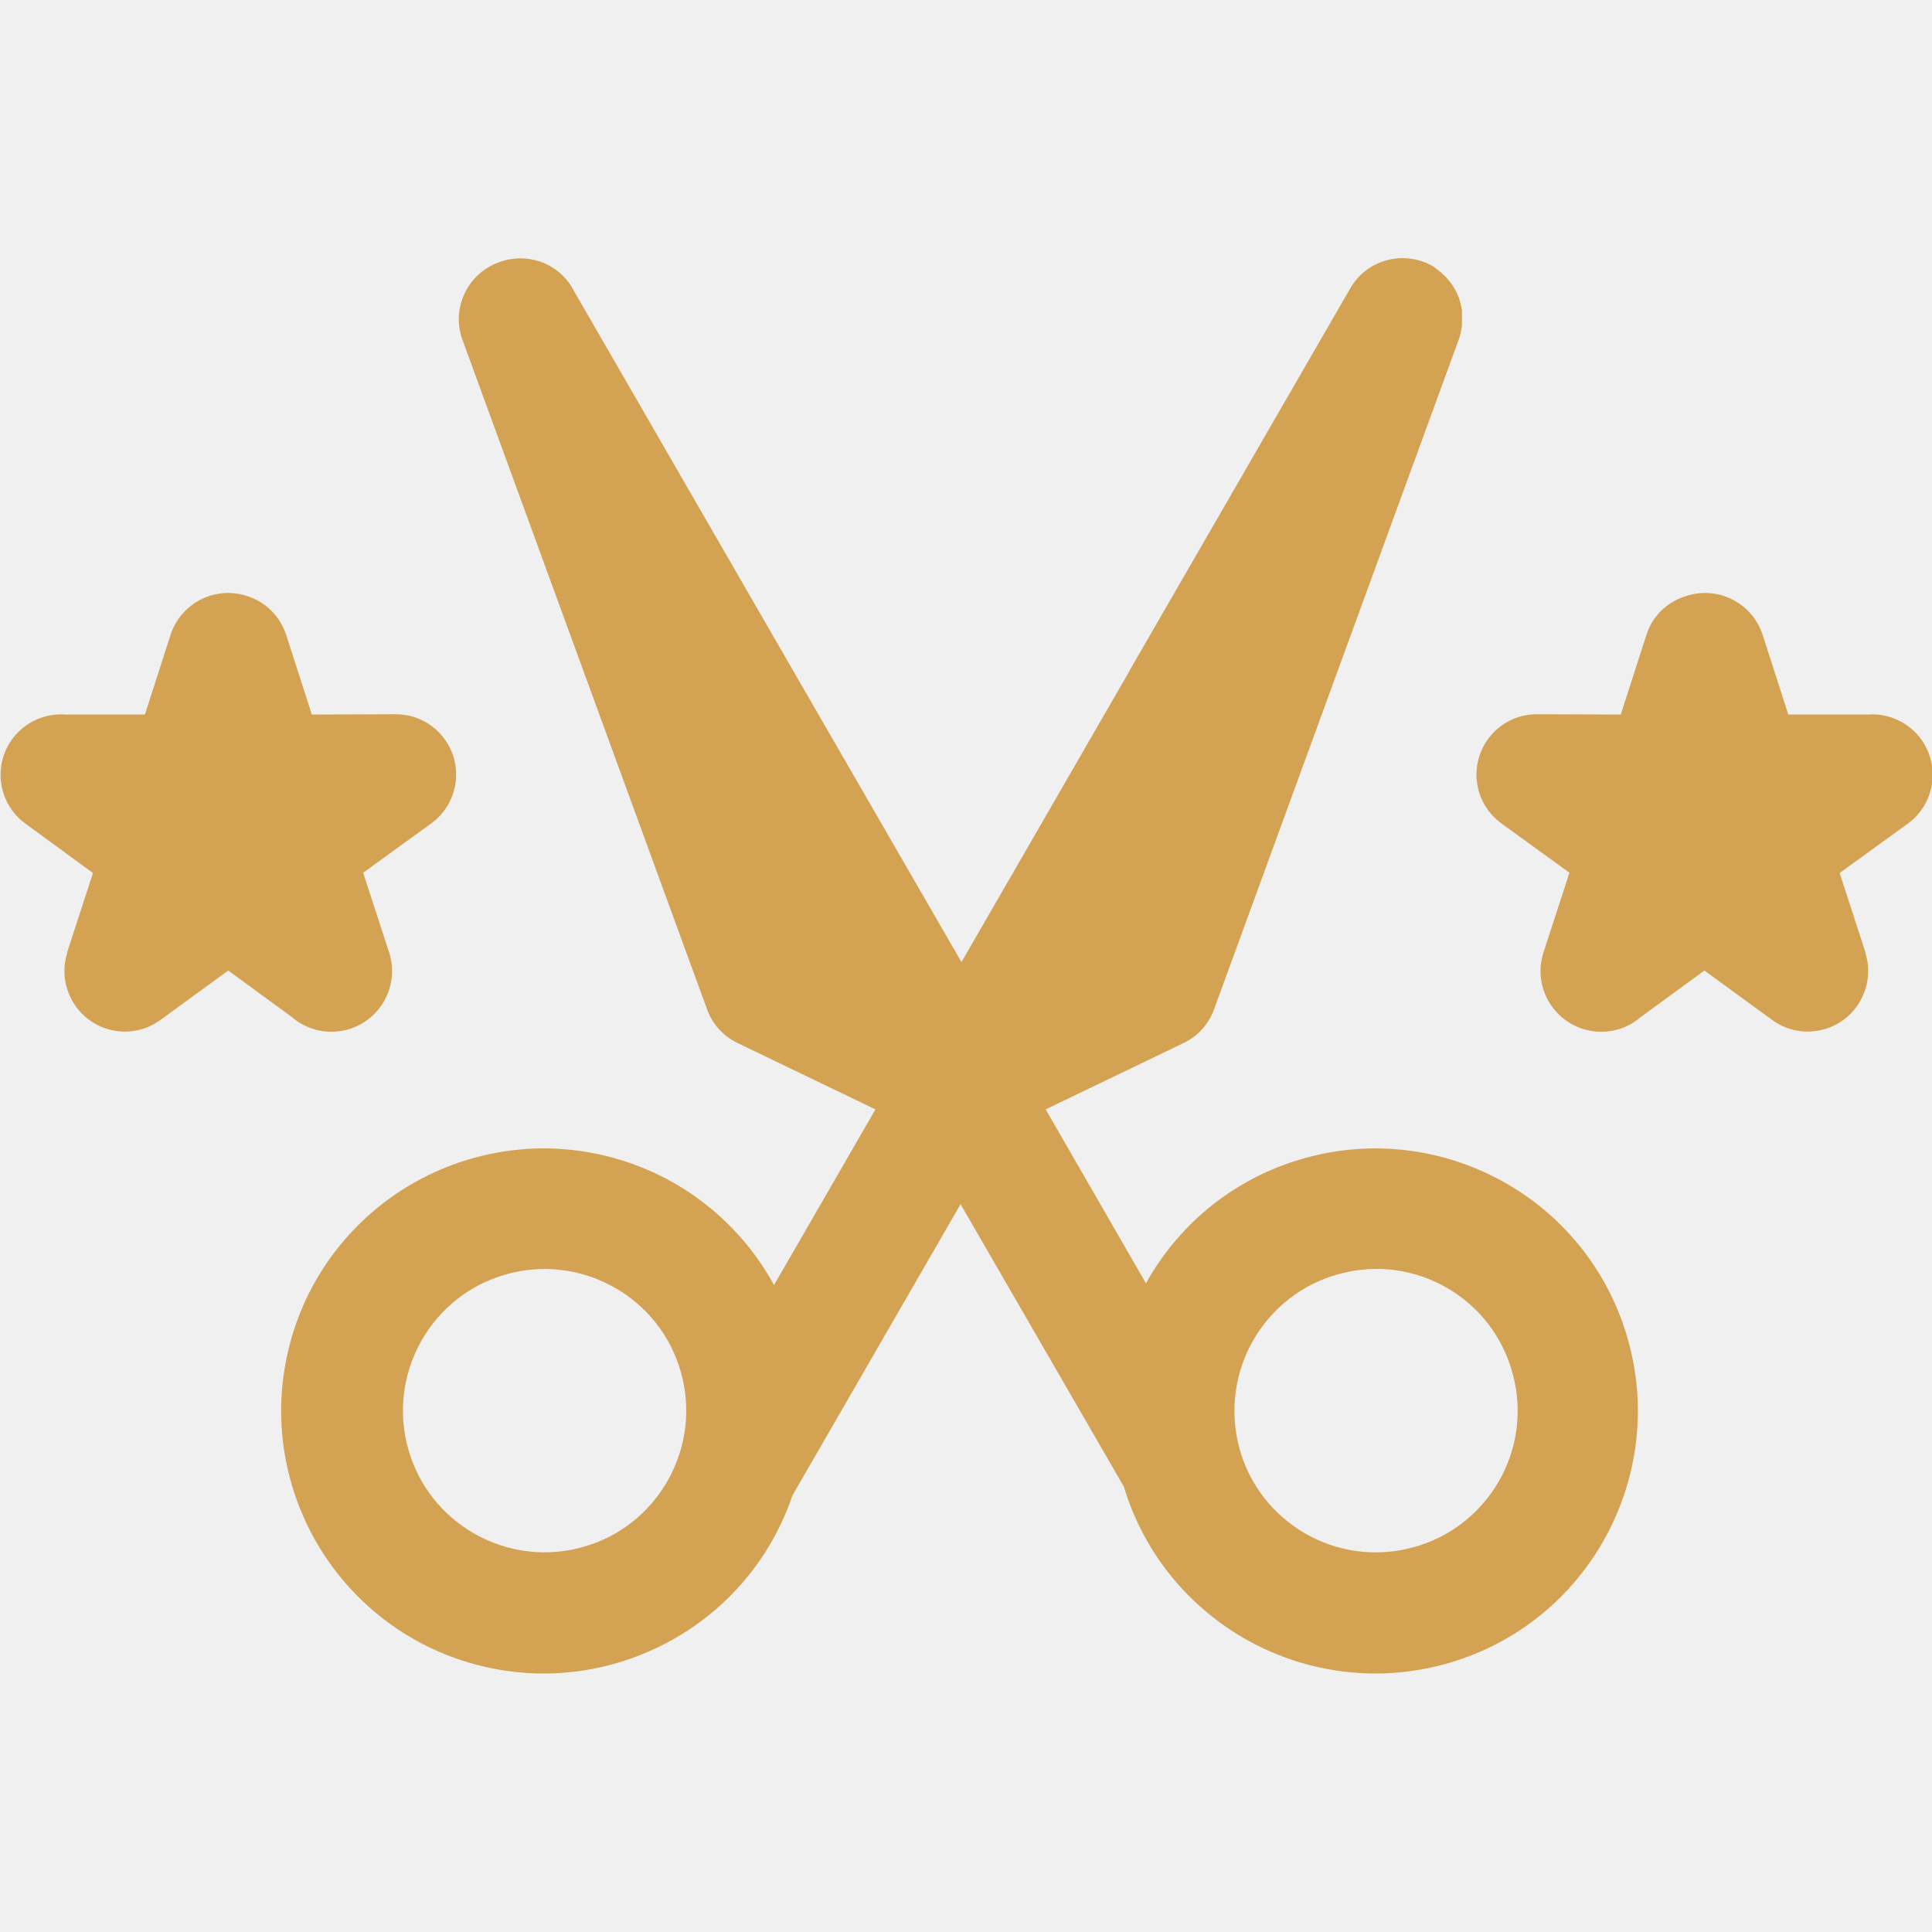
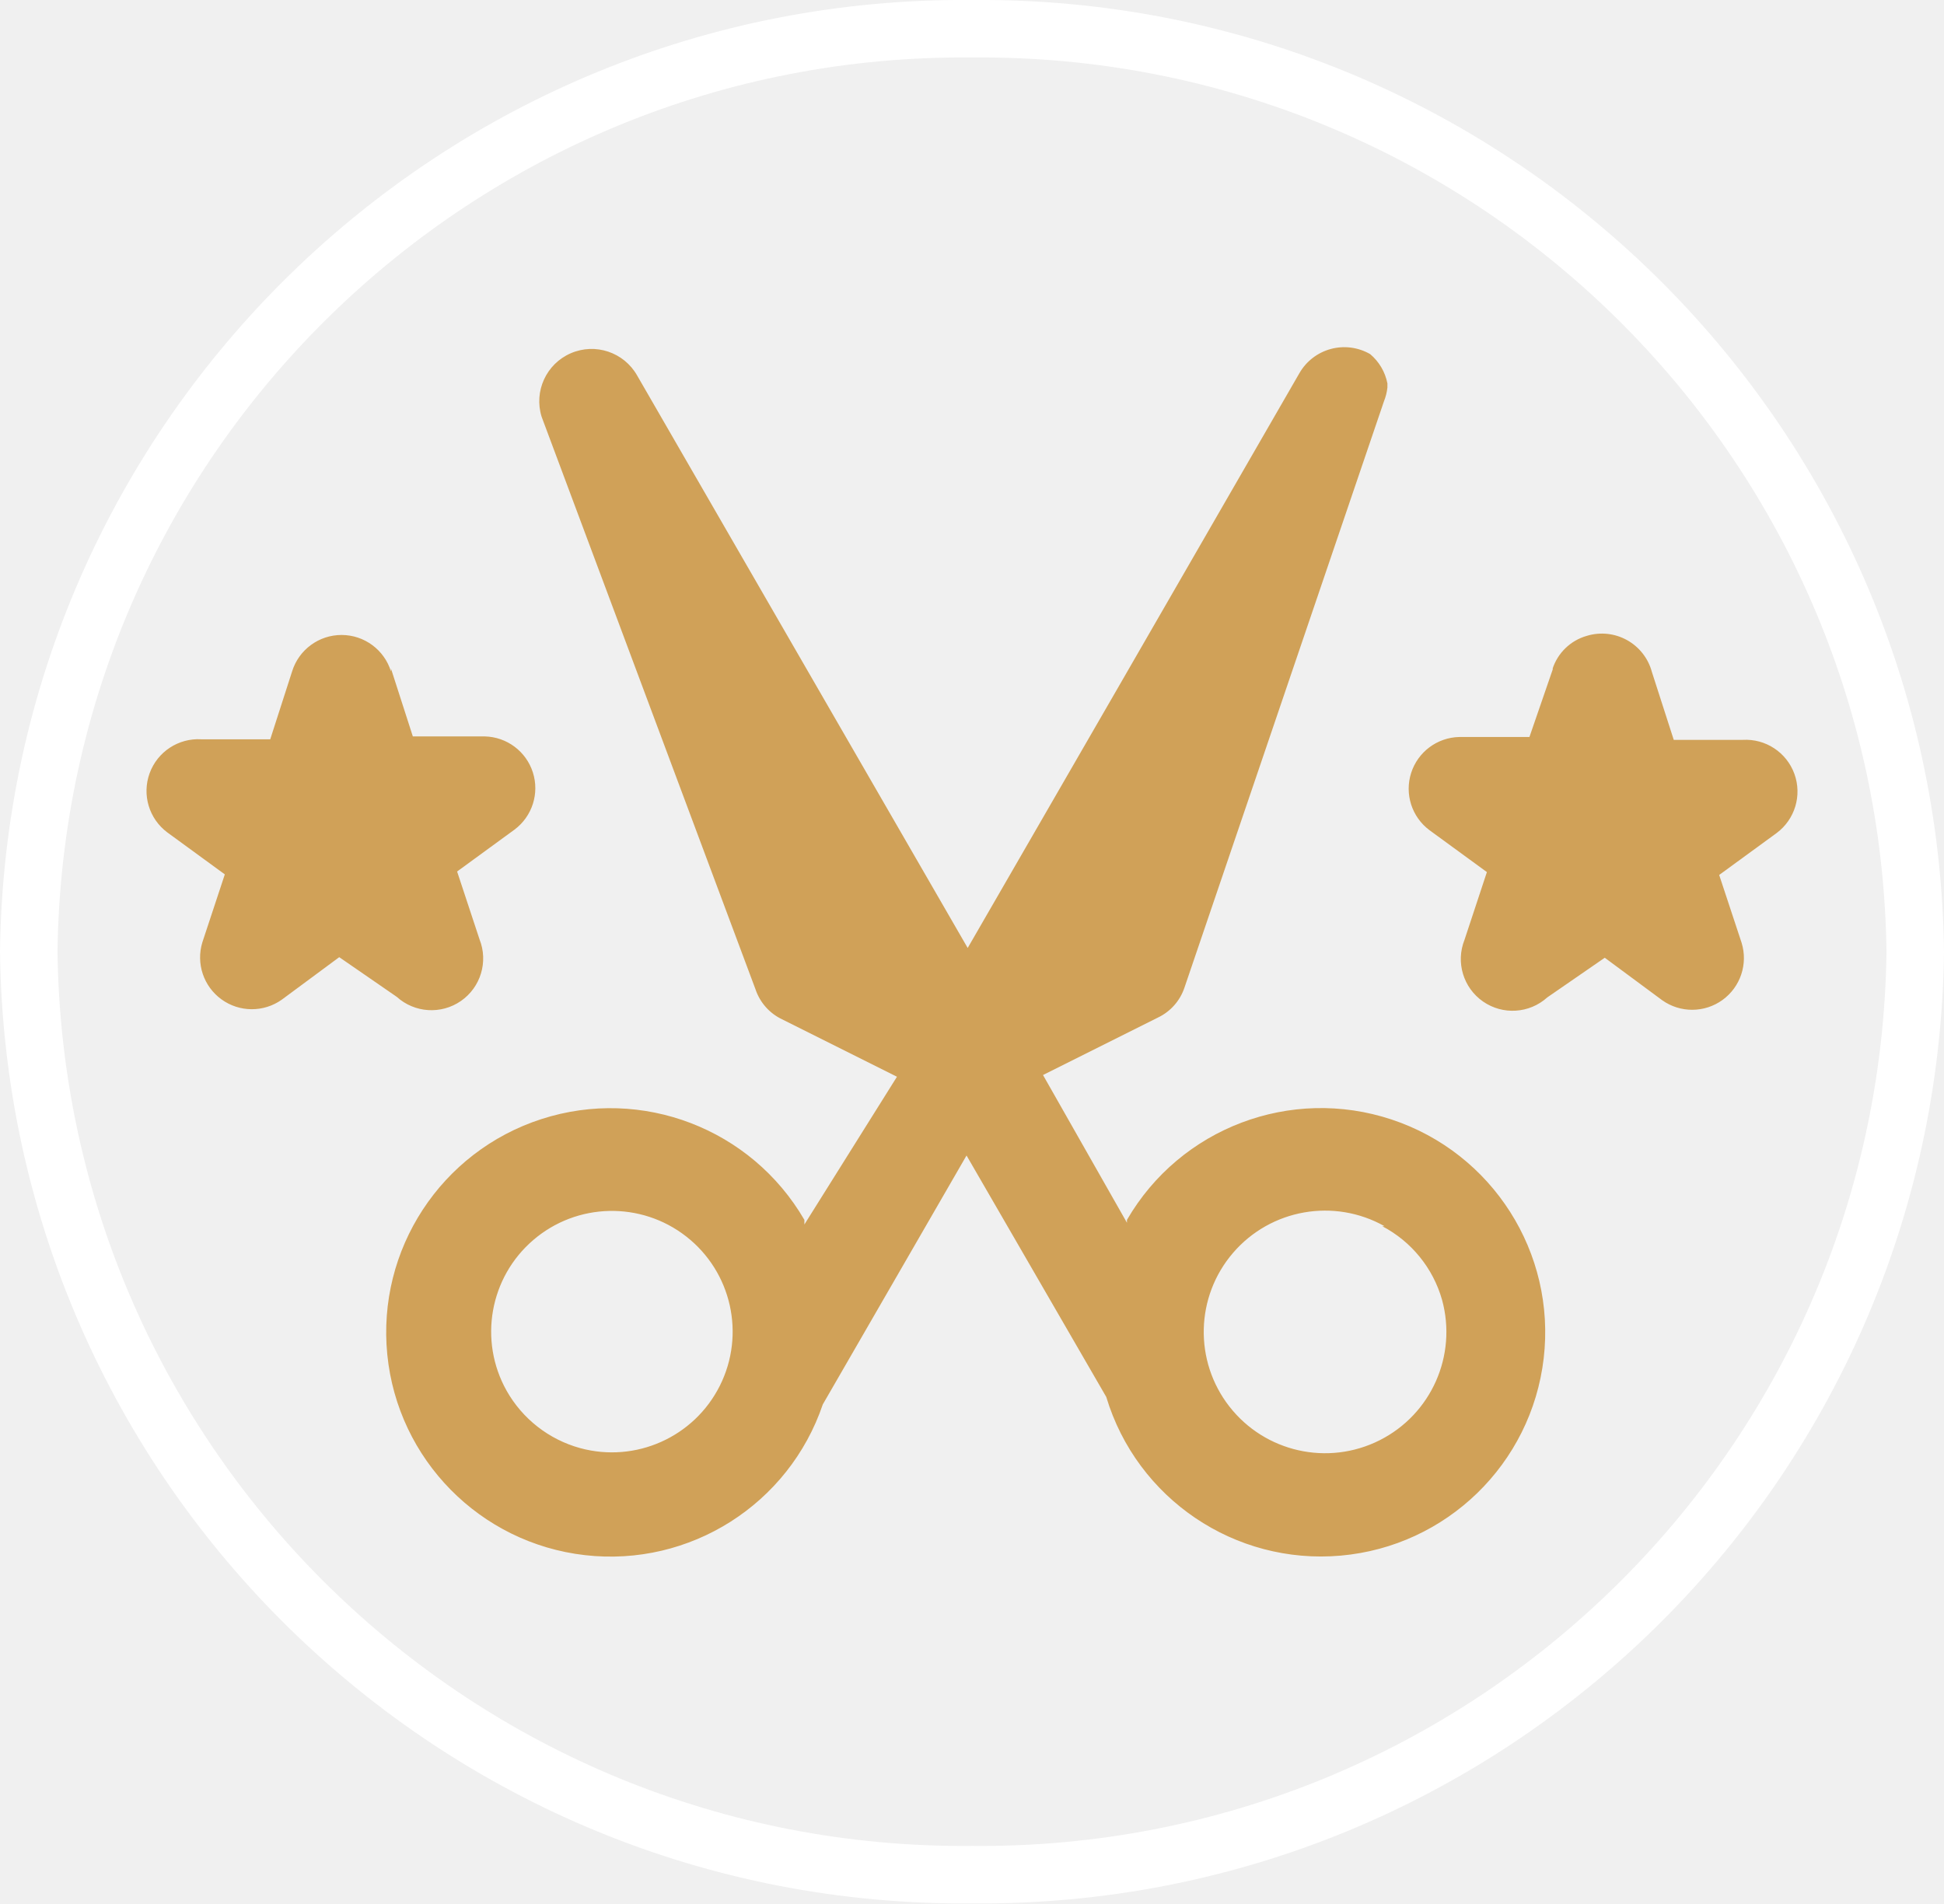
- <svg xmlns="http://www.w3.org/2000/svg" version="1.1" id="Layer_1" x="0px" y="0px" viewBox="0 0 640 640" enable-background="new 0 0 640 640" xml:space="preserve">
-   <path fill-rule="evenodd" clip-rule="evenodd" fill="#D4A253" d="M168.2,512.6c12.5,3.4,25.2,1.3,35.6-4.6c10.4-6,18.5-16,21.9-28.5  c3.4-12.5,1.3-25.2-4.6-35.6c-6-10.4-16-18.5-28.5-21.9c-12.5-3.4-25.2-1.3-35.6,4.6c-10.4,6-18.5,16-21.9,28.5  c-3.4,12.5-1.3,25.2,4.6,35.6C145.7,501.1,155.7,509.2,168.2,512.6L168.2,512.6z M545.4,210.3l-8.5,26.4l-27.8-0.1  c-11.1,0-20,9-20,20c0,6.7,3.3,12.6,8.3,16.2l0,0l22.5,16.3l-8.6,26.4c-3.4,10.5,2.3,21.8,12.9,25.3c6.9,2.2,14.1,0.6,19.2-3.8  l21.2-15.5l22.5,16.4c8.9,6.5,21.4,4.5,27.9-4.4c3.9-5.4,4.8-12.1,2.9-17.9l0.1,0l-8.6-26.4l22.5-16.3c9-6.5,11-19,4.5-28  c-4.2-5.8-11-8.7-17.7-8.2l-26.3,0l-8.5-26.4c-3.4-10.5-14.7-16.3-25.2-12.9C552,199.4,547.3,204.3,545.4,210.3L545.4,210.3z   M94.8,210.3l8.5,26.4l27.8-0.1c11.1,0,20,9,20,20c0,6.7-3.3,12.6-8.3,16.2l0,0l-22.5,16.3l8.6,26.4c3.4,10.5-2.3,21.8-12.9,25.3  c-6.9,2.2-14.1,0.6-19.2-3.8l-21.2-15.5l-22.5,16.4c-8.9,6.5-21.4,4.5-27.9-4.4c-3.9-5.4-4.8-12.1-2.9-17.9l-0.1,0l8.6-26.4  L8.5,272.9c-9-6.5-11-19-4.5-28c4.2-5.8,11-8.7,17.7-8.2l26.3,0l8.5-26.4c3.4-10.5,14.7-16.3,25.2-12.9  C88.2,199.4,92.8,204.3,94.8,210.3L94.8,210.3z M190.2,96.5l72.5,125.6l0,0l55.8,96.6l55.7-96.5l0-0.1l0,0l73.1-126.6  c5.5-9.6,17.8-12.8,27.4-7.3l0.4,0.3h0l0.4,0.3l0.8,0.6l0,0l0.4,0.3l0,0l0.3,0.3l0.1,0l0.3,0.3c3.5,3,5.9,7,6.7,11.4l0,0l0,0.2  l0.1,0.3l0.1,0.5l0,0.2l0,0.3l0,0.2l0,0.3l0,0.2l0,0.3l0,0.2l0,0.3l0,0.2l0,0.3l0,0.2l0,0.3c0,0.5,0,1,0,1.5l0,0.1l0,0.4  c-0.2,1.8-0.6,3.7-1.3,5.4l-80.7,220.9c-1.7,4.9-5.2,9.1-10.2,11.5l-45.7,22l33.2,57.6l0.7-1.2c11.1-19.3,29.6-34.3,52.8-40.5  c23.2-6.2,46.7-2.4,66,8.7c19.3,11.1,34.3,29.6,40.5,52.8c6.2,23.2,2.4,46.7-8.7,66c-11.1,19.3-29.6,34.3-52.8,40.5  c-23.2,6.2-46.7,2.4-66-8.7c-18.5-10.7-33.2-28.2-39.8-50.2l-54.1-93.6l-55.7,96.5c-7,20.6-21.1,37.1-38.9,47.3  c-19.3,11.1-42.8,14.9-66,8.7c-23.2-6.2-41.7-21.3-52.8-40.5c-11.1-19.3-14.9-42.8-8.7-66c6.2-23.2,21.3-41.7,40.5-52.8  c19.3-11.1,42.8-14.9,66-8.7c23.2,6.2,41.7,21.3,52.8,40.5l1,1.8l33.6-58.2l-45.7-22c-5-2.4-8.6-6.7-10.2-11.5l-80.9-221.4  c-3.8-10.4,1.6-21.9,12-25.7C175.2,83.2,185.7,87.6,190.2,96.5L190.2,96.5z M479.3,426.6c-10.4-6-23.1-8-35.6-4.6  c-12.5,3.3-22.5,11.5-28.5,21.9c-6,10.4-8,23.1-4.7,35.6c3.3,12.5,11.5,22.5,21.9,28.5c10.4,6,23.1,8,35.6,4.6  c12.5-3.3,22.5-11.5,28.5-21.9c6-10.4,8-23.1,4.6-35.6C497.8,442.6,489.7,432.6,479.3,426.6z" />
+ <svg xmlns="http://www.w3.org/2000/svg" viewBox="0 0 33.81 33.11">
+   <defs>
+     <style>.cls-1{fill:none;stroke:#fff;stroke-miterlimit:10;}.cls-1,.cls-2{fill-rule:evenodd;}.cls-2{fill:#d0a158;}</style>
+   </defs>
+   <g id="Слой_1" data-name="Слой 1">
+     <path class="cls-1" d="M15.31,31.88a16.26,16.26,0,0,0,16.4-16.05A16.26,16.26,0,0,0,15.31-.23,16.26,16.26,0,0,0-1.1,15.82,16.26,16.26,0,0,0,15.31,31.88Z" transform="translate(1.6 0.73)" />
+     <path class="cls-2" d="M8.49,24.46a2.1,2.1,0,1,0-1.28-1,2.11,2.11,0,0,0,1.28,1ZM25.41,10.9,25,12.09H23.78a.9.9,0,0,0-.52,1.62h0l1,.73-.39,1.18a.9.9,0,0,0,1.44,1l1-.69,1,.74a.9.9,0,0,0,1.38-1h0l-.39-1.18,1-.73a.9.9,0,0,0-.59-1.62H27.51l-.38-1.18A.9.9,0,0,0,26,10.33a.88.88,0,0,0-.6.58ZM5.2,10.9l.38,1.18H6.83a.9.9,0,0,1,.52,1.62h0l-1,.73.39,1.18a.9.9,0,0,1-1.44,1l-1-.69-1,.74a.9.9,0,0,1-1.38-1h0l.39-1.18-1-.73a.9.9,0,0,1,.59-1.62H3.1l.38-1.18a.9.9,0,0,1,1.72,0ZM9.48,5.8l3.25,5.63h0l2.5,4.33,2.5-4.33h0L21,5.76a.9.9,0,0,1,1.23-.33h0l0,0h0a.89.89,0,0,1,.3.51h0v0h0v.07h0v0a.89.89,0,0,1-.06.24L19,16.45a.89.89,0,0,1-.46.52l-2,1L18,20.54l0-.05a3.9,3.9,0,1,1-.36,3.08l-2.43-4.2-2.5,4.33a3.9,3.9,0,1,1-.32-3.21l0,.08L14,18l-2-1a.89.89,0,0,1-.46-.52L7.82,6.52A.91.91,0,0,1,9.48,5.8Zm13,14.8a2.11,2.11,0,1,0,1,1.28A2.09,2.09,0,0,0,22.44,20.6Z" transform="translate(1.6 0.73)" />
+   </g>
</svg>
